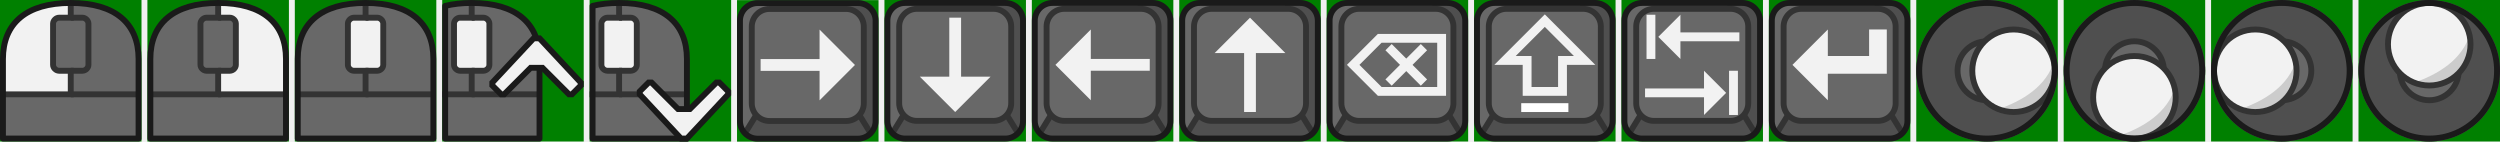
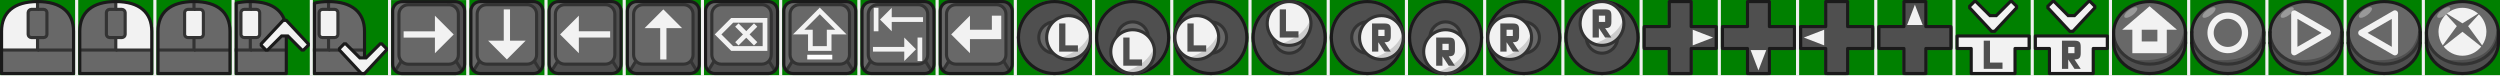
- <svg xmlns="http://www.w3.org/2000/svg" xmlns:xlink="http://www.w3.org/1999/xlink" width="424" height="24" id="svg2" version="1.1">
+ <svg xmlns="http://www.w3.org/2000/svg" xmlns:xlink="http://www.w3.org/1999/xlink" width="799" height="24.02" id="svg2" version="1.1" xml:space="preserve">
  <defs id="defs4" />
  <g id="layer2" transform="translate(0,-1120.362)" style="display:inline">
    <rect y="100" x="25" height="24" width="24" id="rect3926" style="display:inline;fill:#008000;fill-opacity:1;stroke:none;stroke-width:0.374;stroke-miterlimit:10;paint-order:markers stroke fill;stop-color:#000000" transform="translate(0,1120.362)" />
    <rect y="100" x="-2.4999999e-06" height="24" width="24" id="rect2691" style="display:inline;fill:#008000;fill-opacity:1;stroke:none;stroke-width:0.374;stroke-miterlimit:10;paint-order:markers stroke fill;stop-color:#000000" transform="translate(0,1120.362)" />
    <rect style="font-variation-settings:normal;display:inline;opacity:1;fill:#008000;fill-opacity:1;stroke:none;stroke-width:1.073px;stroke-linecap:butt;stroke-linejoin:miter;stroke-miterlimit:4;stroke-dasharray:none;stroke-dashoffset:0;stroke-opacity:1;paint-order:normal;stop-color:#000000;stop-opacity:1" id="rect17794" width="24" height="24" x="400" y="1120.362" />
    <rect style="font-variation-settings:normal;display:inline;opacity:1;fill:#008000;fill-opacity:1;stroke:none;stroke-width:1.073px;stroke-linecap:butt;stroke-linejoin:miter;stroke-miterlimit:4;stroke-dasharray:none;stroke-dashoffset:0;stroke-opacity:1;paint-order:normal;stop-color:#000000;stop-opacity:1" id="rect19883" width="24" height="24" x="375" y="1120.362" />
    <rect style="font-variation-settings:normal;display:inline;opacity:1;fill:#008000;fill-opacity:1;stroke:none;stroke-width:1.073px;stroke-linecap:butt;stroke-linejoin:miter;stroke-miterlimit:4;stroke-dasharray:none;stroke-dashoffset:0;stroke-opacity:1;paint-order:normal;stop-color:#000000;stop-opacity:1" id="rect20076" width="24" height="24" x="350" y="1120.362" />
    <rect style="font-variation-settings:normal;display:inline;opacity:1;fill:#008000;fill-opacity:1;stroke:none;stroke-width:1.073px;stroke-linecap:butt;stroke-linejoin:miter;stroke-miterlimit:4;stroke-dasharray:none;stroke-dashoffset:0;stroke-opacity:1;paint-order:normal;stop-color:#000000;stop-opacity:1" id="rect20086" width="24" height="24" x="325" y="1120.362" />
    <rect style="font-variation-settings:normal;opacity:1;vector-effect:none;fill:#008000;fill-opacity:1;stroke:none;stroke-width:1.073px;stroke-linecap:butt;stroke-linejoin:miter;stroke-miterlimit:4;stroke-dasharray:none;stroke-dashoffset:0;stroke-opacity:1;paint-order:normal;stop-color:#000000;stop-opacity:1" id="rect1035" width="24" height="24" x="0" y="1120.362" />
    <rect style="font-variation-settings:normal;opacity:1;fill:#008000;fill-opacity:1;stroke:none;stroke-width:1.073px;stroke-linecap:butt;stroke-linejoin:miter;stroke-miterlimit:4;stroke-dasharray:none;stroke-dashoffset:0;stroke-opacity:1;paint-order:normal;stop-color:#000000;stop-opacity:1" id="rect1049" width="24" height="24" x="25" y="1120.362" />
    <rect style="font-variation-settings:normal;opacity:1;fill:#008000;fill-opacity:1;stroke:none;stroke-width:1.073px;stroke-linecap:butt;stroke-linejoin:miter;stroke-miterlimit:4;stroke-dasharray:none;stroke-dashoffset:0;stroke-opacity:1;paint-order:normal;stop-color:#000000;stop-opacity:1" id="rect1051" width="24" height="24" x="50" y="1120.362" />
    <rect style="font-variation-settings:normal;opacity:1;fill:#008000;fill-opacity:1;stroke:none;stroke-width:1.073px;stroke-linecap:butt;stroke-linejoin:miter;stroke-miterlimit:4;stroke-dasharray:none;stroke-dashoffset:0;stroke-opacity:1;paint-order:normal;stop-color:#000000;stop-opacity:1" id="rect16102" width="24" height="24" x="75" y="1120.362" />
    <rect style="font-variation-settings:normal;opacity:1;fill:#008000;fill-opacity:1;stroke:none;stroke-width:1.073px;stroke-linecap:butt;stroke-linejoin:miter;stroke-miterlimit:4;stroke-dasharray:none;stroke-dashoffset:0;stroke-opacity:1;paint-order:normal;stop-color:#000000;stop-opacity:1" id="rect16414" width="24" height="24" x="100" y="1120.362" />
    <rect style="font-variation-settings:normal;opacity:1;fill:#008000;fill-opacity:1;stroke:none;stroke-width:1.073px;stroke-linecap:butt;stroke-linejoin:miter;stroke-miterlimit:4;stroke-dasharray:none;stroke-dashoffset:0;stroke-opacity:1;paint-order:normal;stop-color:#000000;stop-opacity:1" id="rect16675" width="24" height="24" x="200" y="1120.362" />
    <rect style="font-variation-settings:normal;opacity:1;fill:#008000;fill-opacity:1;stroke:none;stroke-width:1.073px;stroke-linecap:butt;stroke-linejoin:miter;stroke-miterlimit:4;stroke-dasharray:none;stroke-dashoffset:0;stroke-opacity:1;paint-order:normal;stop-color:#000000;stop-opacity:1" id="rect17087" width="24" height="24" x="175" y="1120.362" />
    <rect style="font-variation-settings:normal;opacity:1;fill:#008000;fill-opacity:1;stroke:none;stroke-width:1.073px;stroke-linecap:butt;stroke-linejoin:miter;stroke-miterlimit:4;stroke-dasharray:none;stroke-dashoffset:0;stroke-opacity:1;paint-order:normal;stop-color:#000000;stop-opacity:1" id="rect17093" width="24" height="24" x="150" y="1120.362" />
    <rect style="font-variation-settings:normal;opacity:1;fill:#008000;fill-opacity:1;stroke:none;stroke-width:1.073px;stroke-linecap:butt;stroke-linejoin:miter;stroke-miterlimit:4;stroke-dasharray:none;stroke-dashoffset:0;stroke-opacity:1;paint-order:normal;stop-color:#000000;stop-opacity:1" id="rect17099" width="24" height="24" x="125" y="1120.382" />
    <rect style="font-variation-settings:normal;opacity:1;fill:#008000;fill-opacity:1;stroke:none;stroke-width:1.073px;stroke-linecap:butt;stroke-linejoin:miter;stroke-miterlimit:4;stroke-dasharray:none;stroke-dashoffset:0;stroke-opacity:1;paint-order:normal;stop-color:#000000;stop-opacity:1" id="rect17105" width="24" height="24" x="225" y="1120.362" />
    <rect style="font-variation-settings:normal;opacity:1;fill:#008000;fill-opacity:1;stroke:none;stroke-width:1.073px;stroke-linecap:butt;stroke-linejoin:miter;stroke-miterlimit:4;stroke-dasharray:none;stroke-dashoffset:0;stroke-opacity:1;paint-order:normal;stop-color:#000000;stop-opacity:1" id="rect17353" width="24" height="24" x="250" y="1120.362" />
    <rect style="font-variation-settings:normal;opacity:1;fill:#008000;fill-opacity:1;stroke:none;stroke-width:1.073px;stroke-linecap:butt;stroke-linejoin:miter;stroke-miterlimit:4;stroke-dasharray:none;stroke-dashoffset:0;stroke-opacity:1;paint-order:normal;stop-color:#000000;stop-opacity:1" id="rect17532" width="24" height="24" x="275" y="1120.362" />
    <rect style="font-variation-settings:normal;opacity:1;fill:#008000;fill-opacity:1;stroke:none;stroke-width:1.073px;stroke-linecap:butt;stroke-linejoin:miter;stroke-miterlimit:4;stroke-dasharray:none;stroke-dashoffset:0;stroke-opacity:1;paint-order:normal;stop-color:#000000;stop-opacity:1" id="rect17600" width="24" height="24" x="300" y="1120.362" />
+     <rect style="font-variation-settings:normal;display:inline;opacity:1;fill:#008000;fill-opacity:1;stroke:none;stroke-width:1.073px;stroke-linecap:butt;stroke-linejoin:miter;stroke-miterlimit:4;stroke-dasharray:none;stroke-dashoffset:0;stroke-opacity:1;paint-order:normal;stop-color:#000000;stop-opacity:1" id="rect8" width="24" height="24" x="500" y="1120.362" />
+     <rect style="font-variation-settings:normal;display:inline;opacity:1;fill:#008000;fill-opacity:1;stroke:none;stroke-width:1.073px;stroke-linecap:butt;stroke-linejoin:miter;stroke-miterlimit:4;stroke-dasharray:none;stroke-dashoffset:0;stroke-opacity:1;paint-order:normal;stop-color:#000000;stop-opacity:1" id="rect9" width="24" height="24" x="475" y="1120.362" />
+     <rect style="font-variation-settings:normal;display:inline;opacity:1;fill:#008000;fill-opacity:1;stroke:none;stroke-width:1.073px;stroke-linecap:butt;stroke-linejoin:miter;stroke-miterlimit:4;stroke-dasharray:none;stroke-dashoffset:0;stroke-opacity:1;paint-order:normal;stop-color:#000000;stop-opacity:1" id="rect10" width="24" height="24" x="450" y="1120.362" />
+     <rect style="font-variation-settings:normal;display:inline;opacity:1;fill:#008000;fill-opacity:1;stroke:none;stroke-width:1.073px;stroke-linecap:butt;stroke-linejoin:miter;stroke-miterlimit:4;stroke-dasharray:none;stroke-dashoffset:0;stroke-opacity:1;paint-order:normal;stop-color:#000000;stop-opacity:1" id="rect11" width="24" height="24" x="425" y="1120.362" />
+     <rect style="font-variation-settings:normal;display:inline;opacity:1;fill:#008000;fill-opacity:1;stroke:none;stroke-width:1.073px;stroke-linecap:butt;stroke-linejoin:miter;stroke-miterlimit:4;stroke-dasharray:none;stroke-dashoffset:0;stroke-opacity:1;paint-order:normal;stop-color:#000000;stop-opacity:1" id="rect22" width="24" height="24" x="525" y="1120.362" />
+     <rect style="font-variation-settings:normal;display:inline;opacity:1;fill:#008000;fill-opacity:1;stroke:none;stroke-width:1.073px;stroke-linecap:butt;stroke-linejoin:miter;stroke-miterlimit:4;stroke-dasharray:none;stroke-dashoffset:0;stroke-opacity:1;paint-order:normal;stop-color:#000000;stop-opacity:1" id="rect27" width="24" height="24" x="550" y="1120.362" />
+     <rect style="font-variation-settings:normal;display:inline;opacity:1;fill:#008000;fill-opacity:1;stroke:none;stroke-width:1.073px;stroke-linecap:butt;stroke-linejoin:miter;stroke-miterlimit:4;stroke-dasharray:none;stroke-dashoffset:0;stroke-opacity:1;paint-order:normal;stop-color:#000000;stop-opacity:1" id="rect28" width="24" height="24" x="575" y="1120.362" />
+     <rect style="font-variation-settings:normal;display:inline;opacity:1;fill:#008000;fill-opacity:1;stroke:none;stroke-width:1.073px;stroke-linecap:butt;stroke-linejoin:miter;stroke-miterlimit:4;stroke-dasharray:none;stroke-dashoffset:0;stroke-opacity:1;paint-order:normal;stop-color:#000000;stop-opacity:1" id="rect29" width="24" height="24" x="600" y="1120.362" />
+     <rect style="font-variation-settings:normal;display:inline;opacity:1;fill:#008000;fill-opacity:1;stroke:none;stroke-width:1.073px;stroke-linecap:butt;stroke-linejoin:miter;stroke-miterlimit:4;stroke-dasharray:none;stroke-dashoffset:0;stroke-opacity:1;paint-order:normal;stop-color:#000000;stop-opacity:1" id="rect30" width="24" height="24" x="625" y="1120.362" />
+     <rect style="font-variation-settings:normal;display:inline;opacity:1;fill:#008000;fill-opacity:1;stroke:none;stroke-width:1.073px;stroke-linecap:butt;stroke-linejoin:miter;stroke-miterlimit:4;stroke-dasharray:none;stroke-dashoffset:0;stroke-opacity:1;paint-order:normal;stop-color:#000000;stop-opacity:1" id="rect40" width="24" height="24" x="650" y="1120.362" />
+     <rect style="font-variation-settings:normal;display:inline;opacity:1;fill:#008000;fill-opacity:1;stroke:none;stroke-width:1.073px;stroke-linecap:butt;stroke-linejoin:miter;stroke-miterlimit:4;stroke-dasharray:none;stroke-dashoffset:0;stroke-opacity:1;paint-order:normal;stop-color:#000000;stop-opacity:1" id="rect44" width="24" height="24" x="675" y="1120.362" />
+     <rect style="font-variation-settings:normal;display:inline;opacity:1;fill:#008000;fill-opacity:1;stroke:none;stroke-width:1.073px;stroke-linecap:butt;stroke-linejoin:miter;stroke-miterlimit:4;stroke-dasharray:none;stroke-dashoffset:0;stroke-opacity:1;paint-order:normal;stop-color:#000000;stop-opacity:1" id="rect46" width="24" height="24" x="700" y="1120.362" />
+     <rect style="font-variation-settings:normal;display:inline;opacity:1;fill:#008000;fill-opacity:1;stroke:none;stroke-width:1.073px;stroke-linecap:butt;stroke-linejoin:miter;stroke-miterlimit:4;stroke-dasharray:none;stroke-dashoffset:0;stroke-opacity:1;paint-order:normal;stop-color:#000000;stop-opacity:1" id="rect47" width="24" height="24" x="725" y="1120.362" />
+     <rect style="font-variation-settings:normal;display:inline;opacity:1;fill:#008000;fill-opacity:1;stroke:none;stroke-width:1.073px;stroke-linecap:butt;stroke-linejoin:miter;stroke-miterlimit:4;stroke-dasharray:none;stroke-dashoffset:0;stroke-opacity:1;paint-order:normal;stop-color:#000000;stop-opacity:1" id="rect48" width="24" height="24" x="750" y="1120.362" />
+     <rect style="font-variation-settings:normal;display:inline;opacity:1;fill:#008000;fill-opacity:1;stroke:none;stroke-width:1.073px;stroke-linecap:butt;stroke-linejoin:miter;stroke-miterlimit:4;stroke-dasharray:none;stroke-dashoffset:0;stroke-opacity:1;paint-order:normal;stop-color:#000000;stop-opacity:1" id="rect49" width="24" height="24" x="775" y="1120.362" />
  </g>
  <g id="layer1" transform="translate(0,-1120.362)" style="display:inline">
+     <use x="0" y="0" xlink:href="#g1" id="use5" transform="translate(0,50.00012)" />
+     <use x="0" y="0" xlink:href="#g1" id="use4" transform="translate(25,50.00012)" />
+     <use x="0" y="0" xlink:href="#g1" id="use3" transform="translate(50,50.00012)" />
+     <use x="0" y="0" xlink:href="#g1" id="use2" transform="translate(75,50.00012)" />
    <use x="0" y="0" xlink:href="#g3248" id="use3491" transform="translate(300,-100)" />
    <use x="0" y="0" xlink:href="#g3248" id="use3489" transform="translate(275,-100)" />
    <use x="0" y="0" xlink:href="#g3248" id="use3487" transform="translate(250,-100)" />
    <use x="0" y="0" xlink:href="#g3248" id="use3485" transform="translate(225,-100)" />
    <use x="0" y="0" xlink:href="#g3248" id="use3483" transform="translate(125,-99.97996)" />
    <use x="0" y="0" xlink:href="#g3248" id="use3481" transform="translate(150,-99.99996)" />
    <use x="0" y="0" xlink:href="#g3248" id="use3479" transform="translate(175,-99.99998)" />
    <use x="0" y="0" xlink:href="#g3248" id="use3477" transform="translate(200,-99.99998)" />
-     <circle style="color:#000000;font-variation-settings:normal;display:inline;overflow:visible;opacity:1;vector-effect:none;fill:#4f4f4f;fill-opacity:1;fill-rule:evenodd;stroke:none;stroke-width:1;stroke-linecap:butt;stroke-linejoin:round;stroke-miterlimit:50;stroke-dasharray:none;stroke-dashoffset:0;stroke-opacity:1;-inkscape-stroke:none;paint-order:fill markers stroke;stop-color:#000000;stop-opacity:1" id="path17848" cx="412" cy="1132.362" r="12" />
-     <circle style="color:#000000;font-variation-settings:normal;display:inline;overflow:visible;opacity:1;fill:#686868;fill-opacity:1;fill-rule:evenodd;stroke:#333333;stroke-width:1;stroke-linecap:butt;stroke-linejoin:miter;stroke-miterlimit:4;stroke-dasharray:none;stroke-dashoffset:0;stroke-opacity:1;paint-order:fill markers stroke;stop-color:#000000;stop-opacity:1" id="path18318" cx="412" cy="1132.362" r="5" />
-     <g id="g18262" transform="translate(75,-4.5001)" style="display:inline">
-       <circle style="color:#000000;font-variation-settings:normal;overflow:visible;opacity:1;fill:#f2f2f2;fill-opacity:1;fill-rule:evenodd;stroke:none;stroke-width:1;stroke-linecap:butt;stroke-linejoin:miter;stroke-miterlimit:4;stroke-dasharray:none;stroke-dashoffset:0;stroke-opacity:1;paint-order:fill markers stroke;stop-color:#000000;stop-opacity:1" id="circle18027" cx="337" cy="1132.362" r="7" />
-       <path style="color:#000000;font-variation-settings:normal;overflow:visible;opacity:1;fill:#cccccc;fill-opacity:1;fill-rule:evenodd;stroke:none;stroke-width:1;stroke-linecap:butt;stroke-linejoin:miter;stroke-miterlimit:4;stroke-dasharray:none;stroke-dashoffset:0;stroke-opacity:1;paint-order:fill markers stroke;stop-color:#000000;stop-opacity:1" d="m 344,1130.362 c -1.314,4.755 -5.707,7.153 -9.5,8.5 2.29,-0.09 5.553,0.803 8,-2 1.579,-1.899 1.33,-4.687 1.5,-6.5 z" id="path18663" />
-       <circle style="color:#000000;font-variation-settings:normal;overflow:visible;opacity:1;fill:none;fill-opacity:1;fill-rule:evenodd;stroke:#333333;stroke-width:1;stroke-linecap:butt;stroke-linejoin:miter;stroke-miterlimit:4;stroke-dasharray:none;stroke-dashoffset:0;stroke-opacity:1;paint-order:fill markers stroke;stop-color:#000000;stop-opacity:1" id="circle18048" cx="337" cy="1132.362" r="7" />
+     <g id="g18262" transform="translate(60.5,-54.5001)" style="display:inline">
+       <use x="0" y="0" xlink:href="#g6" id="use6" style="display:inline" transform="translate(-23,54.5001)" />
+       <use x="0" y="0" xlink:href="#path1-7" id="use33" style="display:inline" transform="translate(-36,57.5001)" />
    </g>
-     <circle style="color:#000000;font-variation-settings:normal;display:inline;overflow:visible;opacity:1;fill:none;fill-opacity:1;fill-rule:evenodd;stroke:#1a1a1a;stroke-width:1;stroke-linecap:butt;stroke-linejoin:round;stroke-miterlimit:50;stroke-dasharray:none;stroke-dashoffset:0;stroke-opacity:1;paint-order:fill markers stroke;stop-color:#000000;stop-opacity:1" id="circle17869" cx="412" cy="1132.362" r="11.5" />
-     <use x="0" y="0" xlink:href="#path17848" id="use20068" transform="translate(-25)" style="display:inline" />
-     <use x="0" y="0" xlink:href="#path18318" id="use20070" transform="translate(-25)" style="display:inline" />
-     <use x="0" y="0" xlink:href="#g18262" id="use20072" transform="translate(-29.50002,4.5)" style="display:inline" />
-     <use x="0" y="0" xlink:href="#circle17869" id="use20074" transform="translate(-25)" style="display:inline" />
-     <use x="0" y="0" xlink:href="#path17848" id="use20078" transform="translate(-50,-1.046875e-4)" style="display:inline" />
-     <use x="0" y="0" xlink:href="#path18318" id="use20080" transform="translate(-50,-1.046875e-4)" style="display:inline" />
-     <use x="0" y="0" xlink:href="#g18262" id="use20082" transform="translate(-50.00002,8.999895)" style="display:inline" />
-     <use x="0" y="0" xlink:href="#circle17869" id="use20084" transform="translate(-50,-1.046875e-4)" style="display:inline" />
-     <use x="0" y="0" xlink:href="#path17848" id="use20088" transform="translate(-74.99999,2.9515625e-5)" style="display:inline" />
-     <use x="0" y="0" xlink:href="#path18318" id="use20090" transform="translate(-74.99999,2.9515625e-5)" style="display:inline" />
-     <use x="0" y="0" xlink:href="#g18262" id="use20092" transform="translate(-70.49999,4.50003)" style="display:inline" />
-     <use x="0" y="0" xlink:href="#circle17869" id="use20094" transform="translate(-74.99999,2.9515625e-5)" style="display:inline" />
+     <g id="g1" transform="translate(-75,-50.0001)">
+       <circle style="color:#000000;font-variation-settings:normal;display:inline;overflow:visible;opacity:1;vector-effect:none;fill:#4f4f4f;fill-opacity:1;fill-rule:evenodd;stroke:none;stroke-width:1;stroke-linecap:butt;stroke-linejoin:round;stroke-miterlimit:50;stroke-dasharray:none;stroke-dashoffset:0;stroke-opacity:1;-inkscape-stroke:none;paint-order:fill markers stroke;stop-color:#000000;stop-opacity:1" id="path17848" cx="412" cy="1132.362" r="12" />
+       <circle style="color:#000000;font-variation-settings:normal;display:inline;overflow:visible;opacity:1;fill:#686868;fill-opacity:1;fill-rule:evenodd;stroke:#333333;stroke-width:1;stroke-linecap:butt;stroke-linejoin:miter;stroke-miterlimit:4;stroke-dasharray:none;stroke-dashoffset:0;stroke-opacity:1;paint-order:fill markers stroke;stop-color:#000000;stop-opacity:1" id="path18318" cx="412" cy="1132.362" r="5" />
+       <circle style="color:#000000;font-variation-settings:normal;display:inline;overflow:visible;opacity:1;fill:none;fill-opacity:1;fill-rule:evenodd;stroke:#1a1a1a;stroke-width:1;stroke-linecap:butt;stroke-linejoin:round;stroke-miterlimit:50;stroke-dasharray:none;stroke-dashoffset:0;stroke-opacity:1;paint-order:fill markers stroke;stop-color:#000000;stop-opacity:1" id="circle17869" cx="412" cy="1132.362" r="11.5" />
+     </g>
+     <use x="0" y="0" xlink:href="#g18262" id="use20072" transform="translate(-15.00002,54.50001)" style="display:inline" />
+     <use x="0" y="0" xlink:href="#g18262" id="use20082" transform="translate(-35.50002,58.9999)" style="display:inline" />
+     <use x="0" y="0" xlink:href="#g18262" id="use20092" transform="translate(-55.99999,54.50003)" style="display:inline" />
    <path style="color:#000000;overflow:visible;fill:#686868;fill-opacity:1;fill-rule:evenodd;stroke:none;stroke-linecap:round;stroke-linejoin:round;stroke-miterlimit:50;stroke-opacity:1;paint-order:fill markers stroke;stop-color:#000000" d="m 0.5,1143.862 v -13.5 c 0,-6 3.926,-9.5 11.5,-9.5 7.574,-3e-4 11.5,3.5 11.5,9.5 v 13.5 z" id="path15903" />
    <use x="0" y="0" xlink:href="#path15903" id="use16071" transform="translate(25)" />
    <path style="color:#000000;font-variation-settings:normal;overflow:visible;opacity:1;vector-effect:none;fill:#f2f2f2;fill-opacity:1;fill-rule:evenodd;stroke:none;stroke-width:0.75;stroke-linecap:butt;stroke-linejoin:miter;stroke-miterlimit:4;stroke-dasharray:none;stroke-dashoffset:0;stroke-opacity:1;-inkscape-stroke:none;paint-order:fill markers stroke;stop-color:#000000;stop-opacity:1" d="m 12,1120.862 v 2.5 c -0.984,0.136 -1.71,-0.222 -3,0.5 v 8 c 0.848,0.721 1.987,0.381 3,0.5 v 4 H 0.5 v -5.5 c 0.416,-8.398 5.664,-9.635 11.5,-10 z" id="path15882" />
    <g id="g3248">
      <rect style="color:#000000;display:inline;overflow:visible;fill:#686868;fill-opacity:1;fill-rule:evenodd;stroke:none;stroke-width:0.96;stroke-linecap:round;stroke-linejoin:round;stroke-miterlimit:50;stroke-dasharray:none;stroke-opacity:1;paint-order:fill markers stroke;stop-color:#000000" id="rect2080" width="23.04" height="23.04" x="0.48" y="1220.842" rx="3" ry="3" />
      <path style="color:#000000;display:inline;overflow:visible;fill:#4f4f4f;fill-opacity:1;fill-rule:evenodd;stroke:none;stroke-width:1;stroke-linecap:butt;stroke-linejoin:round;stroke-miterlimit:50;stroke-dasharray:none;stroke-opacity:1;paint-order:fill markers stroke;stop-color:#000000" d="m 17.899,1221.762 0.103,-0.975 c 2.079,0.162 4.365,-0.2 5.488,2.366 l 0.097,17.612 c -0.156,2.635 -1.588,3.03 -3.182,3.143 l -17.227,0.033 -1.86,-0.971 1.667,-3.411 2.031,1.286 14.084,-0.054 c 1.101,-0.385 2.061,-1.007 2.461,-2.562 l -0.302,-14.607 c -0.951,-1.345 -2.146,-1.643 -3.36,-1.86 z" id="path9852" />
      <g id="g16540" transform="translate(-363.5547,29.04494)">
        <rect style="color:#000000;display:inline;overflow:visible;fill:none;fill-opacity:1;fill-rule:evenodd;stroke:#333333;stroke-width:1;stroke-linecap:round;stroke-linejoin:round;stroke-miterlimit:50;stroke-dasharray:none;stroke-opacity:1;paint-order:fill markers stroke;stop-color:#000000" id="rect2740" width="19" height="19" x="366.055" y="1192.817" rx="3" ry="3" />
        <path style="color:#000000;display:inline;overflow:visible;fill:none;fill-opacity:1;fill-rule:evenodd;stroke:#333333;stroke-width:1;stroke-linecap:butt;stroke-linejoin:round;stroke-miterlimit:50;stroke-dasharray:none;stroke-opacity:1;paint-order:markers stroke fill;stop-color:#000000" d="m 366.826,1210.771 -1.946,3.167" id="path2976" />
        <use x="0" y="0" xlink:href="#path2976" id="use3027" transform="matrix(-1,0,0,1,751.1094,0)" style="display:inline" />
      </g>
      <rect style="color:#000000;display:inline;overflow:visible;fill:none;fill-opacity:1;fill-rule:evenodd;stroke:#1a1a1a;stroke-width:1;stroke-linecap:round;stroke-linejoin:round;stroke-miterlimit:50;stroke-dasharray:none;stroke-opacity:1;paint-order:fill markers stroke;stop-color:#000000" id="rect6426" width="23" height="23" x="0.5" y="1220.862" rx="3" ry="3" />
    </g>
    <g id="g3502">
      <ellipse style="color:#000000;display:inline;overflow:visible;fill:#686868;fill-opacity:1;fill-rule:evenodd;stroke:none;stroke-width:1;stroke-linecap:butt;stroke-linejoin:round;stroke-miterlimit:50;stroke-dasharray:none;stroke-opacity:1;paint-order:fill markers stroke;stop-color:#000000" id="ellipse9488" cx="37" cy="1230.862" rx="11.5" ry="10" />
      <path id="path7633" style="display:inline;overflow:visible;fill:#4f4f4f;fill-opacity:1;fill-rule:evenodd;stroke-linejoin:round;stroke-miterlimit:50;paint-order:fill markers stroke;stop-color:#000000" d="m 48,1228.362 c -0.171,8.96 -6.139,12.13 -16.555,11.045 -2.36,-1.077 -4.463,-2.904 -5.945,-5.545 0.123,5.283 5.837,9.965 11.668,9.998 5.691,-0.119 10.392,-3.672 11.332,-9.998 0.278,-2.534 -0.214,-3.854 -0.5,-5.5 z" />
      <path style="color:#000000;display:inline;overflow:visible;fill:none;fill-opacity:1;fill-rule:evenodd;stroke:#333333;stroke-width:1;stroke-linecap:butt;stroke-linejoin:round;stroke-miterlimit:50;stroke-dasharray:none;stroke-opacity:1;paint-order:fill markers stroke;stop-color:#000000" id="ellipse7319" d="m 48.5,1230.862 a 11.5,10 0 0 1 -5.75,8.66 11.5,10 0 0 1 -11.5,0 11.5,10 0 0 1 -5.75,-8.66" />
      <ellipse style="color:#000000;display:inline;overflow:visible;fill:#999999;fill-opacity:1;fill-rule:evenodd;stroke:none;stroke-width:1;stroke-linecap:butt;stroke-linejoin:round;stroke-miterlimit:50;stroke-dasharray:none;stroke-opacity:1;paint-order:fill markers stroke;stop-color:#000000" id="path9421" cx="-709.817" cy="998.09" rx="2.5" ry="1" transform="rotate(-36.8699)" />
      <g id="g9495" style="display:inline" transform="translate(-1825,300.3623)">
        <path style="color:#000000;overflow:visible;fill:#808080;fill-opacity:1;fill-rule:evenodd;stroke:#1a1a1a;stroke-width:1;stroke-linecap:butt;stroke-linejoin:round;stroke-miterlimit:50;stroke-dasharray:none;stroke-opacity:1;paint-order:fill markers stroke;stop-color:#000000" d="m 1850.5,934 v -3.956" id="path4882" />
        <use x="0" y="0" xlink:href="#path4882" id="use4886" transform="translate(23)" />
        <path style="color:#000000;overflow:visible;fill:none;fill-opacity:1;fill-rule:evenodd;stroke:#1a1a1a;stroke-width:1;stroke-linecap:butt;stroke-linejoin:round;stroke-miterlimit:50;stroke-dasharray:none;stroke-opacity:1;paint-order:fill markers stroke;stop-color:#000000" id="ellipse4880" d="m 1873.5,933.5 a 11.5,10 0 0 1 -5.75,8.66 11.5,10 0 0 1 -11.5,0 11.5,10 0 0 1 -5.75,-8.66" />
        <path style="color:#000000;overflow:visible;fill:none;fill-opacity:1;fill-rule:evenodd;stroke:#1a1a1a;stroke-width:1;stroke-linecap:butt;stroke-linejoin:round;stroke-miterlimit:50;stroke-dasharray:none;stroke-opacity:1;paint-order:fill markers stroke;stop-color:#000000" id="path4878" d="m 1850.5,930.5 a 11.5,10 0 0 1 11.5,-10 11.5,10 0 0 1 11.5,10" />
      </g>
    </g>
    <g id="g16049" transform="translate(0,99.99996)">
      <path style="color:#000000;font-variation-settings:normal;overflow:visible;opacity:1;fill:none;fill-opacity:1;fill-rule:evenodd;stroke:#333333;stroke-width:1;stroke-linecap:butt;stroke-linejoin:miter;stroke-miterlimit:4;stroke-dasharray:none;stroke-dashoffset:0;stroke-opacity:1;paint-order:fill markers stroke;stop-color:#000000;stop-opacity:1" d="m 12,1020.862 v 2.5 h -2 c -0.5,0 -1,0.5 -1,1 v 7 c 0,0.5 0.456,0.984 1,1 h 2 v 4 H 0.5" id="path15968" />
      <path style="color:#000000;font-variation-settings:normal;overflow:visible;opacity:1;fill:none;fill-opacity:1;fill-rule:evenodd;stroke:#333333;stroke-width:1;stroke-linecap:butt;stroke-linejoin:miter;stroke-miterlimit:4;stroke-dasharray:none;stroke-dashoffset:0;stroke-opacity:1;paint-order:fill markers stroke;stop-color:#000000;stop-opacity:1" d="M 12,1036.362 H 23.5" id="path16042" />
      <path style="color:#000000;font-variation-settings:normal;overflow:visible;opacity:1;fill:none;fill-opacity:1;fill-rule:evenodd;stroke:#333333;stroke-width:1;stroke-linecap:butt;stroke-linejoin:miter;stroke-miterlimit:4;stroke-dasharray:none;stroke-dashoffset:0;stroke-opacity:1;paint-order:fill markers stroke;stop-color:#000000;stop-opacity:1" d="m 12,1023.362 h 2 c 0.5,0 1,0.5 1,1 v 7 c 0,0.5 -0.456,0.984 -1,1 h -2" id="path16044" />
    </g>
    <path style="color:#000000;font-variation-settings:normal;overflow:visible;opacity:1;vector-effect:none;fill:#f2f2f2;fill-opacity:1;fill-rule:evenodd;stroke:none;stroke-width:0.75;stroke-linecap:butt;stroke-linejoin:miter;stroke-miterlimit:4;stroke-dasharray:none;stroke-dashoffset:0;stroke-opacity:1;-inkscape-stroke:none;paint-order:fill markers stroke;stop-color:#000000;stop-opacity:1" d="m 37,1120.862 v 2.5 c 0.984,0.136 1.71,-0.222 3,0.5 v 8 c -0.848,0.721 -1.987,0.381 -3,0.5 v 4 h 11.5 v -5.5 c -0.416,-8.398 -5.664,-9.635 -11.5,-10 z" id="path16053" />
    <use x="0" y="0" xlink:href="#g16049" id="use16067" transform="translate(25)" />
    <path style="color:#000000;overflow:visible;fill:none;fill-opacity:1;fill-rule:evenodd;stroke:#1a1a1a;stroke-linecap:round;stroke-linejoin:round;stroke-miterlimit:50;stroke-opacity:1;paint-order:fill markers stroke;stop-color:#000000" d="m 0.5,1143.862 v -13.5 c 0,-6 3.926,-9.5 11.5,-9.5 7.574,-3e-4 11.5,3.5 11.5,9.5 v 13.5 z" id="path15439" />
    <use x="0" y="0" xlink:href="#path15439" id="use16069" transform="translate(25)" />
    <use x="0" y="0" xlink:href="#path15903" id="use16073" transform="translate(50)" />
    <path style="color:#000000;font-variation-settings:normal;overflow:visible;opacity:1;vector-effect:none;fill:#f2f2f2;fill-opacity:1;fill-rule:evenodd;stroke:none;stroke-width:0.75;stroke-linecap:butt;stroke-linejoin:miter;stroke-miterlimit:4;stroke-dasharray:none;stroke-dashoffset:0;stroke-opacity:1;-inkscape-stroke:none;paint-order:fill markers stroke;stop-color:#000000;stop-opacity:1" d="m 60,1123.362 -1,1 v 7 l 1,1 h 4 l 1,-1 v -7 l -1,-1 z" id="path16081" />
    <use x="0" y="0" xlink:href="#g16049" id="use16077" transform="translate(50)" />
    <use x="0" y="0" xlink:href="#path15439" id="use16079" transform="translate(50)" />
    <path style="color:#000000;overflow:visible;fill:#686868;fill-opacity:1;fill-rule:evenodd;stroke:none;stroke-linecap:round;stroke-linejoin:round;stroke-miterlimit:50;stroke-opacity:1;paint-order:fill markers stroke;stop-color:#000000" d="m 75.5,1121.362 c 1.436,-0.425 2.6,-0.5 4.5,-0.5 7.574,-3e-4 11.5,3.5 11.5,9.5 v 13.5 h -16 z" id="use16104" />
    <path style="color:#000000;font-variation-settings:normal;overflow:visible;opacity:1;vector-effect:none;fill:#f2f2f2;fill-opacity:1;fill-rule:evenodd;stroke:none;stroke-width:0.75;stroke-linecap:butt;stroke-linejoin:miter;stroke-miterlimit:4;stroke-dasharray:none;stroke-dashoffset:0;stroke-opacity:1;-inkscape-stroke:none;paint-order:fill markers stroke;stop-color:#000000;stop-opacity:1" d="m 78,1123.362 -1,1 v 7 l 1,1 h 4 l 1,-1 v -7 l -1,-1 z" id="path16106" />
    <g id="use16108" transform="translate(68,99.99996)">
      <path style="color:#000000;font-variation-settings:normal;overflow:visible;opacity:1;fill:none;fill-opacity:1;fill-rule:evenodd;stroke:#333333;stroke-width:1;stroke-linecap:butt;stroke-linejoin:miter;stroke-miterlimit:4;stroke-dasharray:none;stroke-dashoffset:0;stroke-opacity:1;paint-order:fill markers stroke;stop-color:#000000;stop-opacity:1" d="m 12,1020.862 v 2.5 h -2 c -0.5,0 -1,0.5 -1,1 v 7 c 0,0.5 0.456,0.984 1,1 h 2 v 4 H 7" id="path16116" />
      <path style="color:#000000;font-variation-settings:normal;overflow:visible;opacity:1;fill:none;fill-opacity:1;fill-rule:evenodd;stroke:#333333;stroke-width:1;stroke-linecap:butt;stroke-linejoin:miter;stroke-miterlimit:4;stroke-dasharray:none;stroke-dashoffset:0;stroke-opacity:1;paint-order:fill markers stroke;stop-color:#000000;stop-opacity:1" d="M 12,1036.362 H 23.5" id="path16118" />
      <path style="color:#000000;font-variation-settings:normal;overflow:visible;opacity:1;fill:none;fill-opacity:1;fill-rule:evenodd;stroke:#333333;stroke-width:1;stroke-linecap:butt;stroke-linejoin:miter;stroke-miterlimit:4;stroke-dasharray:none;stroke-dashoffset:0;stroke-opacity:1;paint-order:fill markers stroke;stop-color:#000000;stop-opacity:1" d="m 12,1023.362 h 2 c 0.5,0 1,0.5 1,1 v 7 c 0,0.5 -0.456,0.984 -1,1 h -2" id="path16120" />
    </g>
    <path style="color:#000000;overflow:visible;fill:none;fill-opacity:1;fill-rule:evenodd;stroke:#1a1a1a;stroke-linecap:round;stroke-linejoin:round;stroke-miterlimit:50;stroke-opacity:1;paint-order:fill markers stroke;stop-color:#000000" d="m 75.5,1121.362 c 1.308,-0.327 2.838,-0.5 4.5,-0.5 7.574,-4e-4 11.5,3.5 11.5,9.5 v 13.5 h -16 z" id="use16110" />
-     <path id="path16219" style="color:#000000;font-variation-settings:normal;overflow:visible;fill:#f2f2f2;fill-opacity:1;fill-rule:evenodd;stroke:#1a1a1a;stroke-width:1;stroke-linecap:butt;stroke-linejoin:miter;stroke-miterlimit:4;stroke-dasharray:none;stroke-dashoffset:0;stroke-opacity:1;paint-order:fill markers stroke;stop-color:#000000" d="m 90.5,1126.862 -7,7.5 v 0.5 l 1.5,1.5 h 0.5 l 4.5,-4.5 h 2 l 4.5,4.5 H 97 l 1.5,-1.5 v -0.5 l -7,-7.5 z" />
+     <path id="path16219" style="color:#000000;font-variation-settings:normal;overflow:visible;fill:#f2f2f2;fill-opacity:1;fill-rule:evenodd;stroke:#1a1a1a;stroke-width:1;stroke-linecap:butt;stroke-linejoin:miter;stroke-miterlimit:4;stroke-dasharray:none;stroke-dashoffset:0;stroke-opacity:1;paint-order:fill markers stroke;stop-color:#000000" d="m 90.5,1070.862 -7,7.5 v 0.5 l 1.5,1.5 h 0.5 l 4.5,-4.5 h 2 l 4.5,4.5 H 97 l 1.5,-1.5 v -0.5 l -7,-7.5 z" />
    <use x="0" y="0" xlink:href="#use16104" id="use16404" transform="translate(25)" />
    <use x="0" y="0" xlink:href="#path16106" id="use16406" transform="translate(25)" />
    <use x="0" y="0" xlink:href="#use16108" id="use16408" transform="translate(25)" />
    <use x="0" y="0" xlink:href="#use16110" id="use16410" transform="translate(25)" />
-     <use x="0" y="0" xlink:href="#path16219" id="use16412" transform="matrix(1,0,0,-1,25,2270.724)" />
    <path id="path1072-5" style="font-variation-settings:normal;display:inline;vector-effect:none;fill:#f2f2f2;fill-opacity:1;stroke:none;stroke-width:0.75;stroke-linecap:butt;stroke-linejoin:miter;stroke-miterlimit:4;stroke-dasharray:none;stroke-dashoffset:0;stroke-opacity:1;stop-color:#000000" d="m 218,1129.362 -6,-6 -6,6 h 5 v 10 h 2 v -10 z" />
    <path id="path17091" style="font-variation-settings:normal;display:inline;fill:#f2f2f2;fill-opacity:1;stroke:none;stroke-width:0.75;stroke-linecap:butt;stroke-linejoin:miter;stroke-miterlimit:4;stroke-dasharray:none;stroke-dashoffset:0;stroke-opacity:1;stop-color:#000000" d="m 185,1125.362 -6,6 6,6 v -5 h 10 v -2 h -10 z" />
    <path id="path17097" style="font-variation-settings:normal;display:inline;fill:#f2f2f2;fill-opacity:1;stroke:none;stroke-width:0.75;stroke-linecap:butt;stroke-linejoin:miter;stroke-miterlimit:4;stroke-dasharray:none;stroke-dashoffset:0;stroke-opacity:1;stop-color:#000000" d="m 156,1133.362 6,6 6,-6 h -5 v -10 h -2 v 10 z" />
    <path id="path17103" style="font-variation-settings:normal;display:inline;fill:#f2f2f2;fill-opacity:1;stroke:none;stroke-width:0.75;stroke-linecap:butt;stroke-linejoin:miter;stroke-miterlimit:4;stroke-dasharray:none;stroke-dashoffset:0;stroke-opacity:1;stop-color:#000000" d="m 139,1137.382 6,-6 -6,-6 v 5 h -10 v 2 h 10 z" />
    <path id="path1126-6" style="display:inline;fill:none;stroke:#f2f2f2;stroke-width:1.5;stroke-linecap:butt;stroke-linejoin:miter;stroke-miterlimit:4;stroke-dasharray:none;stroke-opacity:1" d="m 234,1126.862 -4.5,4.5 4.5,4.5 h 10.5 v -9 z" />
    <g id="g1154-2" transform="matrix(0.75,0,0,0.75,0.7500063,354.0905)" style="display:inline;stroke-width:2;stroke-dasharray:none">
      <path style="font-variation-settings:normal;opacity:1;fill:none;fill-opacity:1;stroke:#f2f2f2;stroke-width:2;stroke-linecap:butt;stroke-linejoin:miter;stroke-miterlimit:4;stroke-dasharray:none;stroke-dashoffset:0;stroke-opacity:1;stop-color:#000000;stop-opacity:1" d="m 313,1040.362 8,-8" id="path1131-9" />
      <path style="font-variation-settings:normal;opacity:1;fill:none;fill-opacity:1;stroke:#f2f2f2;stroke-width:2;stroke-linecap:butt;stroke-linejoin:miter;stroke-miterlimit:4;stroke-dasharray:none;stroke-dashoffset:0;stroke-opacity:1;stop-color:#000000;stop-opacity:1" d="m 321,1040.362 -8,-8" id="path1150-1" />
    </g>
    <g id="g1199-7" transform="matrix(0.75,0,0,0.75,2.750008,354.5906)" style="display:inline">
      <path id="path1176-0" style="font-variation-settings:normal;opacity:1;fill:#f2f2f2;fill-opacity:1;stroke:none;stroke-width:1;stroke-linecap:butt;stroke-linejoin:miter;stroke-miterlimit:4;stroke-dasharray:none;stroke-dashoffset:0;stroke-opacity:1;stop-color:#000000;stop-opacity:1" d="m 376.333,1024.362 -5,5 5,5 v -4 h 13.333 v -2 h -13.333 z" />
      <path style="font-variation-settings:normal;opacity:1;fill:none;fill-opacity:1;stroke:#f2f2f2;stroke-width:2;stroke-linecap:butt;stroke-linejoin:miter;stroke-miterlimit:4;stroke-dasharray:none;stroke-dashoffset:0;stroke-opacity:1;stop-color:#000000;stop-opacity:1" d="m 369.667,1024.362 v 10" id="path1178-9" />
    </g>
    <use x="0" y="0" xlink:href="#g1199-7" id="use1201-3" transform="matrix(-1,0,0,1,574,9.500001)" width="100%" height="100%" style="display:inline" />
    <path id="path1215-6" style="font-variation-settings:normal;display:inline;vector-effect:none;fill:#f2f2f2;fill-opacity:1;stroke:none;stroke-width:0.75;stroke-linecap:butt;stroke-linejoin:miter;stroke-miterlimit:4;stroke-dasharray:none;stroke-dashoffset:0;stroke-opacity:1;stop-color:#000000" d="m 310,1125.362 -6,6 6,6 v -4.5 h 10 v -7.5 h -3 v 4.5 H 310 Z" />
    <path id="path1168-2" style="font-variation-settings:normal;display:inline;vector-effect:none;fill:none;fill-opacity:1;stroke:#f2f2f2;stroke-width:1.5;stroke-linecap:butt;stroke-linejoin:miter;stroke-miterlimit:4;stroke-dasharray:none;stroke-dashoffset:0;stroke-opacity:1;stop-color:#000000" d="m 255.25,1130.612 6.75,-6.75 6.75,6.75 H 265 v 5.25 h -6 v -5.25 z" />
    <rect style="color:#000000;display:inline;overflow:visible;fill:#ffffff;fill-opacity:1;fill-rule:evenodd;stroke-width:3;stroke-linecap:round;stroke-linejoin:round;paint-order:fill markers stroke" id="rect1" width="8" height="1.5" x="258" y="1137.862" />
+     <use x="0" y="0" xlink:href="#g18262" id="use1" transform="translate(14.5,50.00001)" />
+     <g id="g6" transform="translate(23,-54.5001)" style="display:inline">
+       <circle style="color:#000000;font-variation-settings:normal;overflow:visible;opacity:1;fill:#f2f2f2;fill-opacity:1;fill-rule:evenodd;stroke:none;stroke-width:1;stroke-linecap:butt;stroke-linejoin:miter;stroke-miterlimit:4;stroke-dasharray:none;stroke-dashoffset:0;stroke-opacity:1;paint-order:fill markers stroke;stop-color:#000000;stop-opacity:1" id="circle5" cx="337" cy="1132.362" r="7" />
+       <path style="color:#000000;font-variation-settings:normal;overflow:visible;opacity:1;fill:#cccccc;fill-opacity:1;fill-rule:evenodd;stroke:none;stroke-width:1;stroke-linecap:butt;stroke-linejoin:miter;stroke-miterlimit:4;stroke-dasharray:none;stroke-dashoffset:0;stroke-opacity:1;paint-order:fill markers stroke;stop-color:#000000;stop-opacity:1" d="m 344,1130.362 c -1.314,4.755 -5.707,7.153 -9.5,8.5 2.29,-0.09 5.553,0.803 8,-2 1.579,-1.899 1.33,-4.687 1.5,-6.5 z" id="path5" />
+       <circle style="color:#000000;font-variation-settings:normal;overflow:visible;opacity:1;fill:none;fill-opacity:1;fill-rule:evenodd;stroke:#333333;stroke-width:1;stroke-linecap:butt;stroke-linejoin:miter;stroke-miterlimit:4;stroke-dasharray:none;stroke-dashoffset:0;stroke-opacity:1;paint-order:fill markers stroke;stop-color:#000000;stop-opacity:1" id="circle6" cx="337" cy="1132.362" r="7" />
+     </g>
+     <path id="path7-3" style="color:#000000;display:inline;overflow:visible;fill:#4f4f4f;fill-opacity:1;stroke-width:0.476;stroke-opacity:0.267;-inkscape-stroke:none;paint-order:markers stroke fill" d="m 380,1070.362 v 9 h 2 v -3 l 2,3 h 2 l -2,-3 c 1.5,0 2,-0.5 2,-2 v -2 c 0,-1.5 -0.426,-1.984 -2,-2 z m 2,2 h 2 v 2 h -2 z" />
+     <path style="color:#000000;display:inline;overflow:visible;fill:#4f4f4f;fill-opacity:1;stroke-width:0.476;stroke-opacity:0.267;-inkscape-stroke:none;paint-order:markers stroke fill" d="m 370,1070.362 h 2 v 7 h 4 v 2 h -6 z" id="path1-7" />
+     <g id="g7" transform="translate(80.5,-54.5001)" style="display:inline">
+       <use x="0" y="0" xlink:href="#g6" id="use7" style="display:inline" transform="translate(-23,54.5001)" />
+       <path id="path7-3-6" style="color:#000000;display:inline;overflow:visible;fill:#4f4f4f;fill-opacity:1;stroke-width:0.476;stroke-opacity:0.267;-inkscape-stroke:none;paint-order:markers stroke fill" d="m 334,1127.862 v 9 h 2 v -3 l 2,3 h 2 l -2,-3 c 1.5,0 2,-0.5 2,-2 v -2 c 0,-1.5 -0.426,-1.984 -2,-2 z m 2,2 h 2 v 2 h -2 z" />
+     </g>
+     <use x="0" y="0" xlink:href="#g1" id="use11" transform="translate(100,50.00012)" />
+     <use x="0" y="0" xlink:href="#g1" id="use12" transform="translate(125,50.00012)" />
+     <use x="0" y="0" xlink:href="#g1" id="use13" transform="translate(150,50.00012)" />
+     <use x="0" y="0" xlink:href="#g1" id="use14" transform="translate(175,50.00012)" />
+     <use x="0" y="0" xlink:href="#g7" id="use21" transform="translate(65,54.5)" />
+     <use x="0" y="0" xlink:href="#g7" id="use20" transform="translate(44.5,59)" />
+     <use x="0" y="0" xlink:href="#g7" id="use22" transform="translate(94.5,50)" />
+     <use x="0" y="0" xlink:href="#g7" id="use19" transform="translate(24,54.5)" />
+     <g id="g23" transform="translate(0,-50)">
+       <rect style="color:#000000;overflow:visible;fill:#4f4f4f;fill-opacity:1;stroke-width:0.476;stroke-opacity:0.267;-inkscape-stroke:none;paint-order:markers stroke fill" id="rect23" width="24" height="8" x="525" y="1128.362" rx="1" ry="1" />
+       <use x="0" y="0" xlink:href="#rect23" id="use23" transform="rotate(90,537,1132.362)" />
+       <path style="color:#000000;font-variation-settings:normal;display:inline;overflow:visible;opacity:1;vector-effect:none;fill:none;fill-opacity:1;stroke:#1a1a1a;stroke-width:1;stroke-linecap:butt;stroke-linejoin:round;stroke-miterlimit:50;stroke-dasharray:none;stroke-dashoffset:0;stroke-opacity:1;-inkscape-stroke:none;paint-order:fill markers stroke;stop-color:#000000;stop-opacity:1" d="m 525.5,1128.862 h 8 v -8 h 7 v 8 h 8 v 7 h -8 v 8 h -7 v -8 h -8 z" id="path23" />
+     </g>
+     <use x="0" y="0" xlink:href="#g23" id="use24" transform="translate(0,50)" />
+     <path style="color:#000000;font-variation-settings:normal;overflow:visible;opacity:1;vector-effect:none;fill:#f2f2f2;fill-opacity:1;stroke:none;stroke-width:1;stroke-linecap:butt;stroke-linejoin:round;stroke-miterlimit:50;stroke-dasharray:none;stroke-dashoffset:0;stroke-opacity:1;-inkscape-stroke:none;paint-order:fill markers stroke" d="m 541,1129.862 6.5,2.5 -6.5,2.5 z" id="path24" />
+     <use x="0" y="0" xlink:href="#g23" id="use27" transform="translate(25,50)" />
+     <path style="color:#000000;font-variation-settings:normal;overflow:visible;opacity:1;vector-effect:none;fill:#f2f2f2;fill-opacity:1;stroke:none;stroke-width:1;stroke-linecap:butt;stroke-linejoin:round;stroke-miterlimit:50;stroke-dasharray:none;stroke-dashoffset:0;stroke-opacity:1;-inkscape-stroke:none;paint-order:fill markers stroke" d="m 564.5,1136.362 -2.5,6.5 -2.5,-6.5 z" id="path27" />
+     <use x="0" y="0" xlink:href="#g23" id="use28" transform="translate(50,50)" />
+     <path style="color:#000000;font-variation-settings:normal;overflow:visible;opacity:1;vector-effect:none;fill:#f2f2f2;fill-opacity:1;stroke:none;stroke-width:1;stroke-linecap:butt;stroke-linejoin:round;stroke-miterlimit:50;stroke-dasharray:none;stroke-dashoffset:0;stroke-opacity:1;-inkscape-stroke:none;paint-order:fill markers stroke" d="m 583,1134.862 -6.5,-2.5 6.5,-2.5 z" id="path28" />
+     <use x="0" y="0" xlink:href="#g23" id="use29" transform="translate(75,50)" />
+     <path style="color:#000000;font-variation-settings:normal;overflow:visible;opacity:1;vector-effect:none;fill:#f2f2f2;fill-opacity:1;stroke:none;stroke-width:1;stroke-linecap:butt;stroke-linejoin:round;stroke-miterlimit:50;stroke-dasharray:none;stroke-dashoffset:0;stroke-opacity:1;-inkscape-stroke:none;paint-order:fill markers stroke" d="m 609.5,1128.362 2.5,-6.5 2.5,6.5 z" id="path29" />
+     <g id="g38" transform="translate(0,-0.5)">
+       <path id="use34" style="color:#000000;font-variation-settings:normal;overflow:visible;vector-effect:none;fill:#f2f2f2;fill-opacity:1;stroke:none;stroke-width:1;stroke-linecap:butt;stroke-linejoin:round;stroke-miterlimit:50;stroke-dasharray:none;stroke-dashoffset:0;stroke-opacity:1;-inkscape-stroke:none;paint-order:fill markers stroke" d="m 625.5,1071.362 v 4 h 4.5 v 8 h 14 v -8 h 4.5 v -4 z" />
+       <path id="use35" style="color:#000000;font-variation-settings:normal;overflow:visible;vector-effect:none;fill:none;fill-opacity:1;stroke:#1a1a1a;stroke-width:1;stroke-linecap:butt;stroke-linejoin:round;stroke-miterlimit:50;stroke-dasharray:none;stroke-dashoffset:0;stroke-opacity:1;-inkscape-stroke:none;paint-order:fill markers stroke;stop-color:#000000" d="m 625.5,1071.362 v 4 h 4.5 v 8 h 14 v -8 h 4.5 v -4 z" />
+     </g>
+     <use x="0" y="0" xlink:href="#path16219" id="use36" transform="translate(0,56)" />
+     <use x="0" y="0" xlink:href="#path16219" id="use37" style="display:inline" transform="matrix(1,0,0,-1,25,2214.724)" />
+     <use x="0" y="0" xlink:href="#path16219" id="use38" style="display:inline" transform="matrix(1,0,0,-1,546,2201.224)" />
+     <use x="0" y="0" xlink:href="#g38" id="use39" transform="translate(0,61)" />
+     <use x="0" y="0" xlink:href="#path1-7" id="use40" style="display:inline" transform="translate(264,63)" />
+     <use x="0" y="0" xlink:href="#path16219" id="use41" style="display:inline" transform="matrix(1,0,0,-1,571,2201.224)" />
+     <use x="0" y="0" xlink:href="#g38" id="use42" transform="translate(25,61)" />
+     <use x="0" y="0" xlink:href="#path7-3" id="use44" style="display:inline" transform="translate(279,63)" />
+     <use x="0" y="0" xlink:href="#g3502" id="use45" style="display:inline" transform="translate(650,-100)" />
+     <path id="path45" style="color:#000000;font-variation-settings:normal;overflow:visible;opacity:1;vector-effect:none;fill:#f2f2f2;fill-opacity:1;stroke:none;stroke-width:1;stroke-linecap:butt;stroke-linejoin:round;stroke-miterlimit:50;stroke-dasharray:none;stroke-dashoffset:0;stroke-opacity:1;-inkscape-stroke:none;paint-order:fill markers stroke" d="m 687,1122.362 -8.75,7.5 h 3.25 v 7.5 h 11 v -7.5 h 3.25 z m -2.5,7.5 h 5 v 3.75 h -5 z" />
+     <use x="0" y="0" xlink:href="#g3502" id="use46" style="display:inline" transform="translate(675,-100)" />
+     <circle style="color:#000000;font-variation-settings:normal;overflow:visible;opacity:1;fill:none;fill-opacity:1;stroke:#f2f2f2;stroke-width:2;stroke-linecap:butt;stroke-linejoin:round;stroke-miterlimit:50;stroke-dasharray:none;stroke-dashoffset:0;stroke-opacity:1;paint-order:fill markers stroke" id="path46" cx="712" cy="1130.862" r="5.5" />
+     <use x="0" y="0" xlink:href="#g3502" id="use47" style="display:inline" transform="translate(700,-100)" />
+     <path style="color:#000000;font-variation-settings:normal;overflow:visible;opacity:1;fill:none;fill-opacity:1;stroke:#f2f2f2;stroke-width:2;stroke-linecap:butt;stroke-linejoin:round;stroke-miterlimit:50;stroke-dasharray:none;stroke-dashoffset:0;stroke-opacity:1;paint-order:fill markers stroke" id="path47" d="m 743.7,1134.442 -12.4,0 6.2,-10.738 z" transform="rotate(90,737.1706,1130.533)" />
+     <use x="0" y="0" xlink:href="#g3502" id="use48" style="display:inline" transform="translate(725,-100)" />
+     <path style="color:#000000;font-variation-settings:normal;overflow:visible;opacity:1;fill:none;fill-opacity:1;stroke:#f2f2f2;stroke-width:2;stroke-linecap:butt;stroke-linejoin:round;stroke-miterlimit:50;stroke-dasharray:none;stroke-dashoffset:0;stroke-opacity:1;paint-order:fill markers stroke" id="path48" d="m 743.7,1134.442 -12.4,0 6.2,-10.738 z" transform="matrix(0,1,1,0,-369.021,393.3622)" />
+     <use x="0" y="0" xlink:href="#g3502" id="use49" style="display:inline" transform="translate(750,-100)" />
+     <path id="path50" style="color:#000000;font-variation-settings:normal;overflow:visible;opacity:1;fill:#f2f2f2;fill-opacity:1;stroke:none;stroke-width:2;stroke-linecap:butt;stroke-linejoin:round;stroke-miterlimit:50;stroke-dasharray:none;stroke-dashoffset:0;stroke-opacity:1;paint-order:fill markers stroke" d="m 787,1122.862 a 7.656,7.656 0 0 0 -4.994,1.855 l 4.994,3.099 4.993,-3.099 a 7.656,7.656 0 0 0 -4.993,-1.855 z m 5.244,2.082 -3.443,3.774 4.487,6.144 a 7.656,7.656 0 0 0 1.368,-4.342 7.656,7.656 0 0 0 -2.412,-5.575 z m -10.479,0.011 a 7.656,7.656 0 0 0 -2.422,5.565 7.656,7.656 0 0 0 1.368,4.342 l 4.487,-6.144 z m 5.234,5.565 -6.001,4.726 a 7.656,7.656 0 0 0 6.001,2.931 7.656,7.656 0 0 0 6.001,-2.931 z" />
  </g>
</svg>
